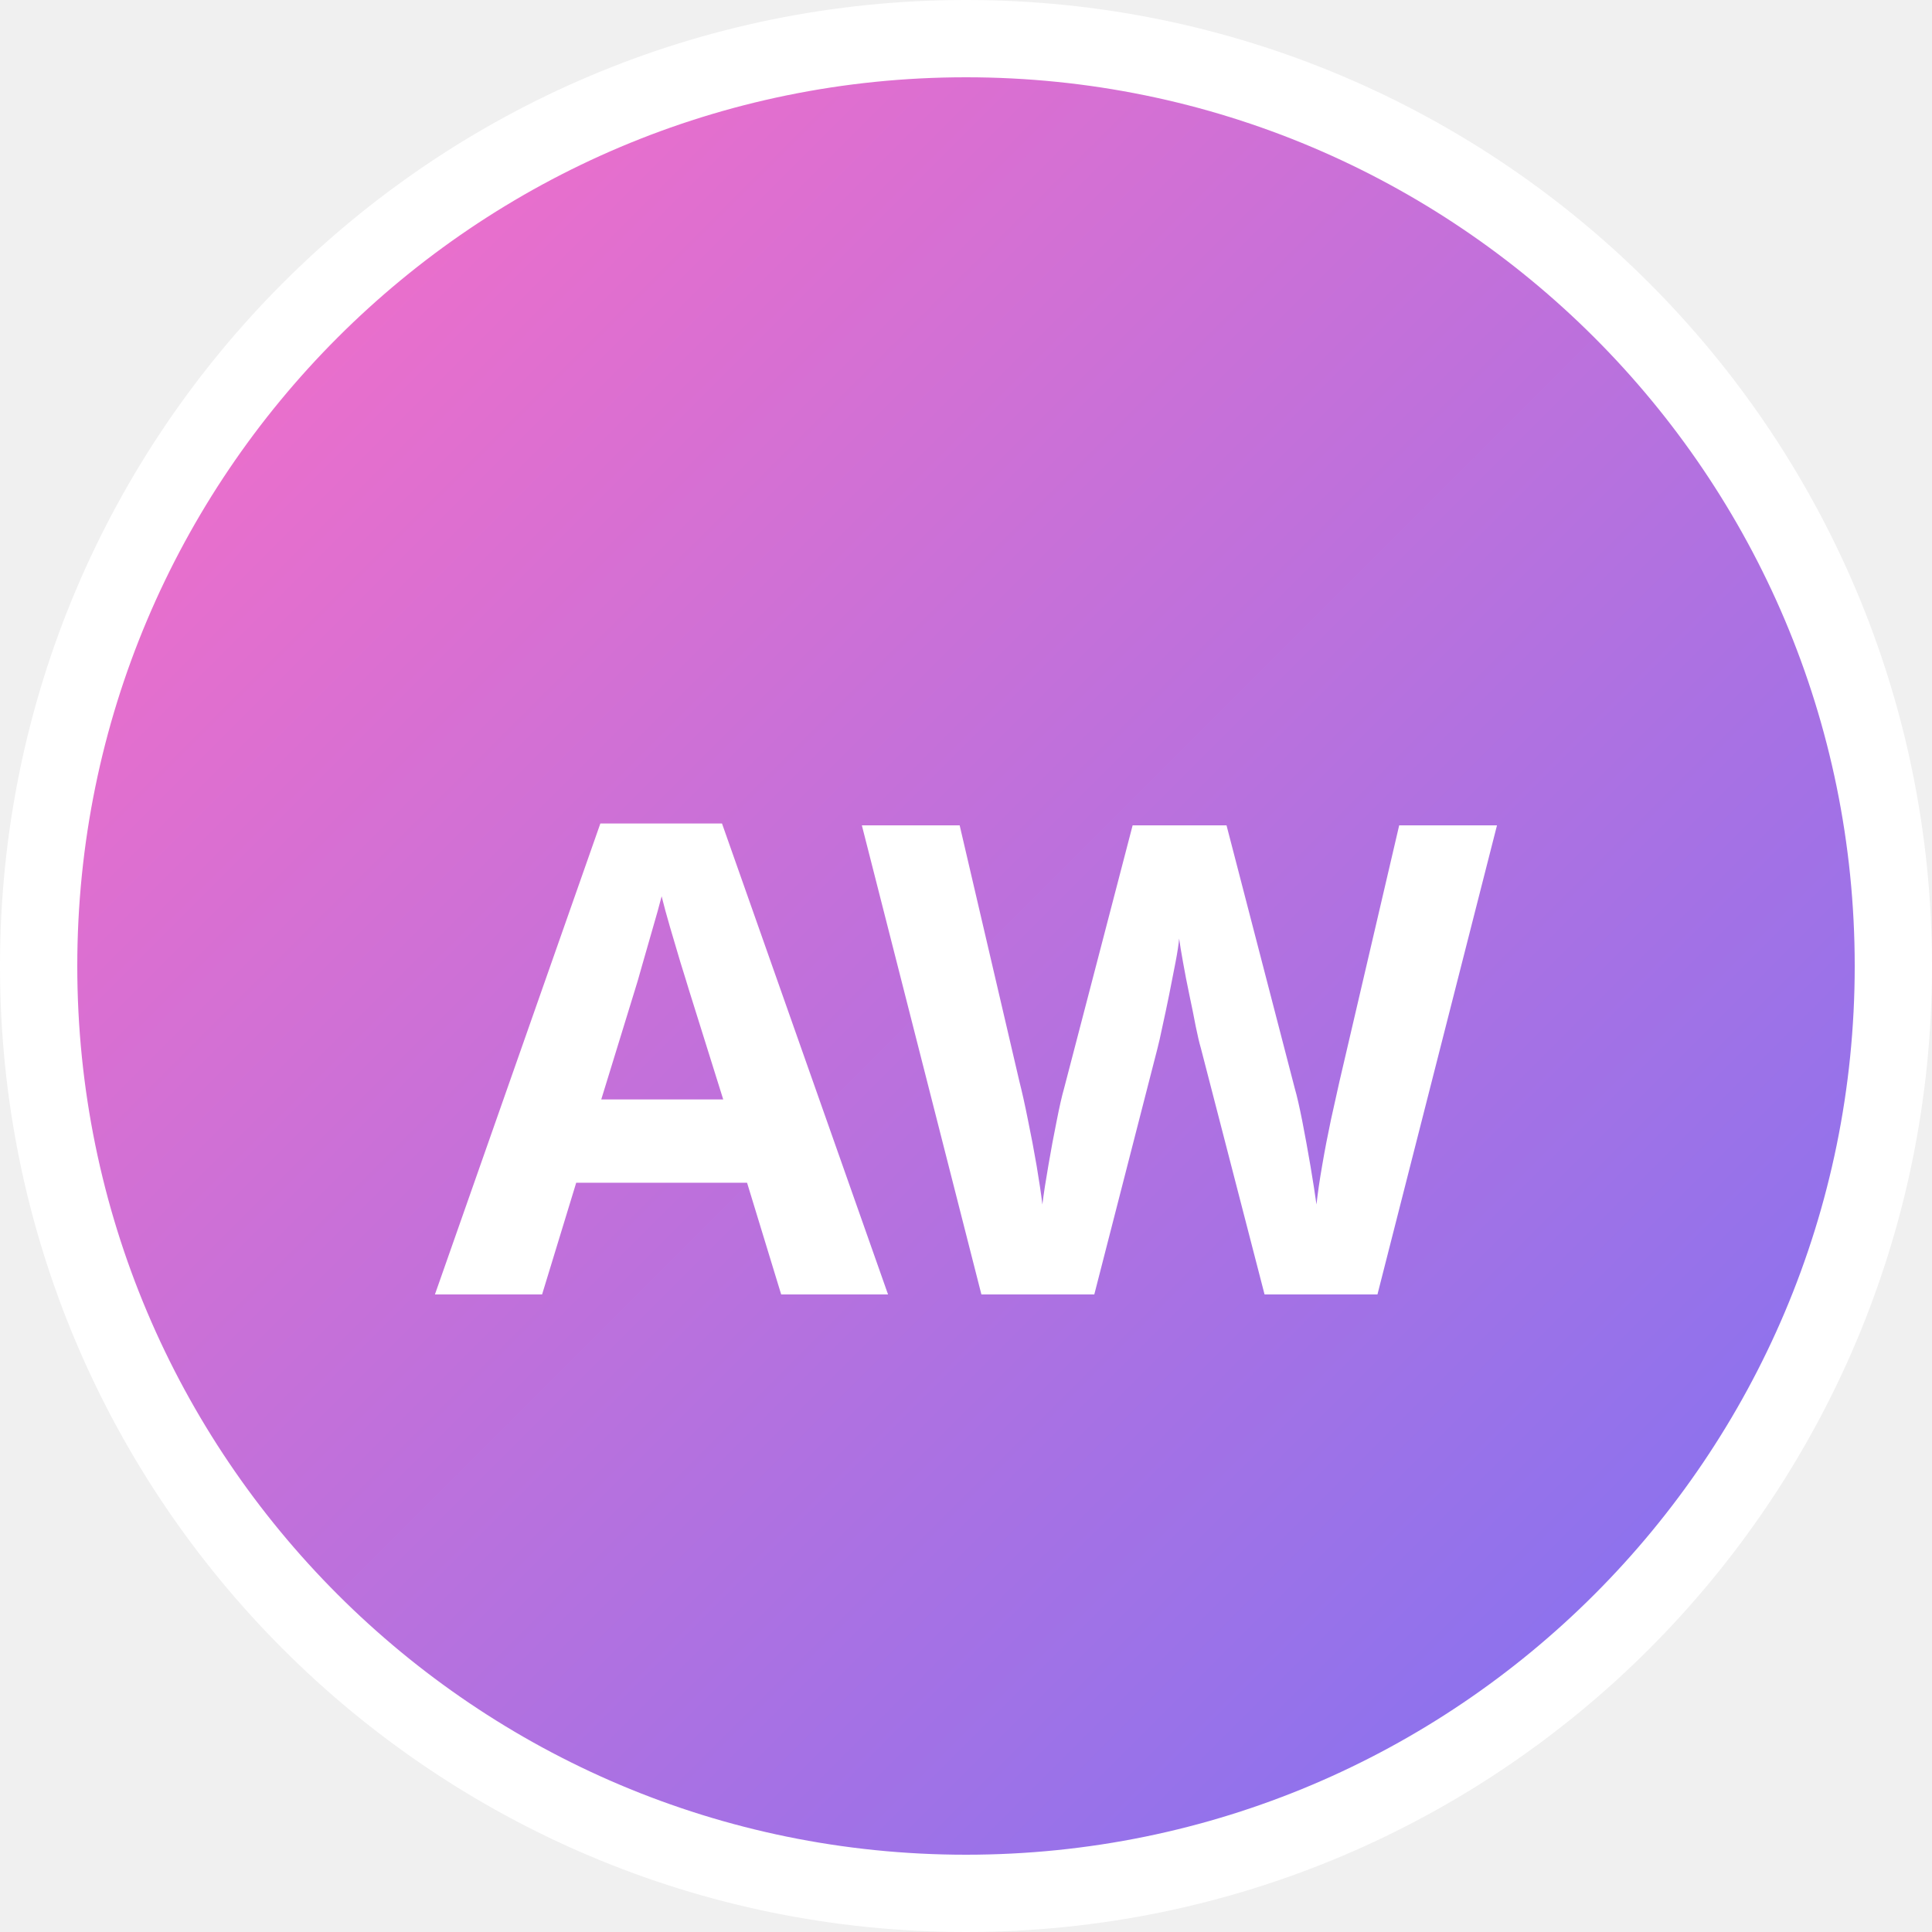
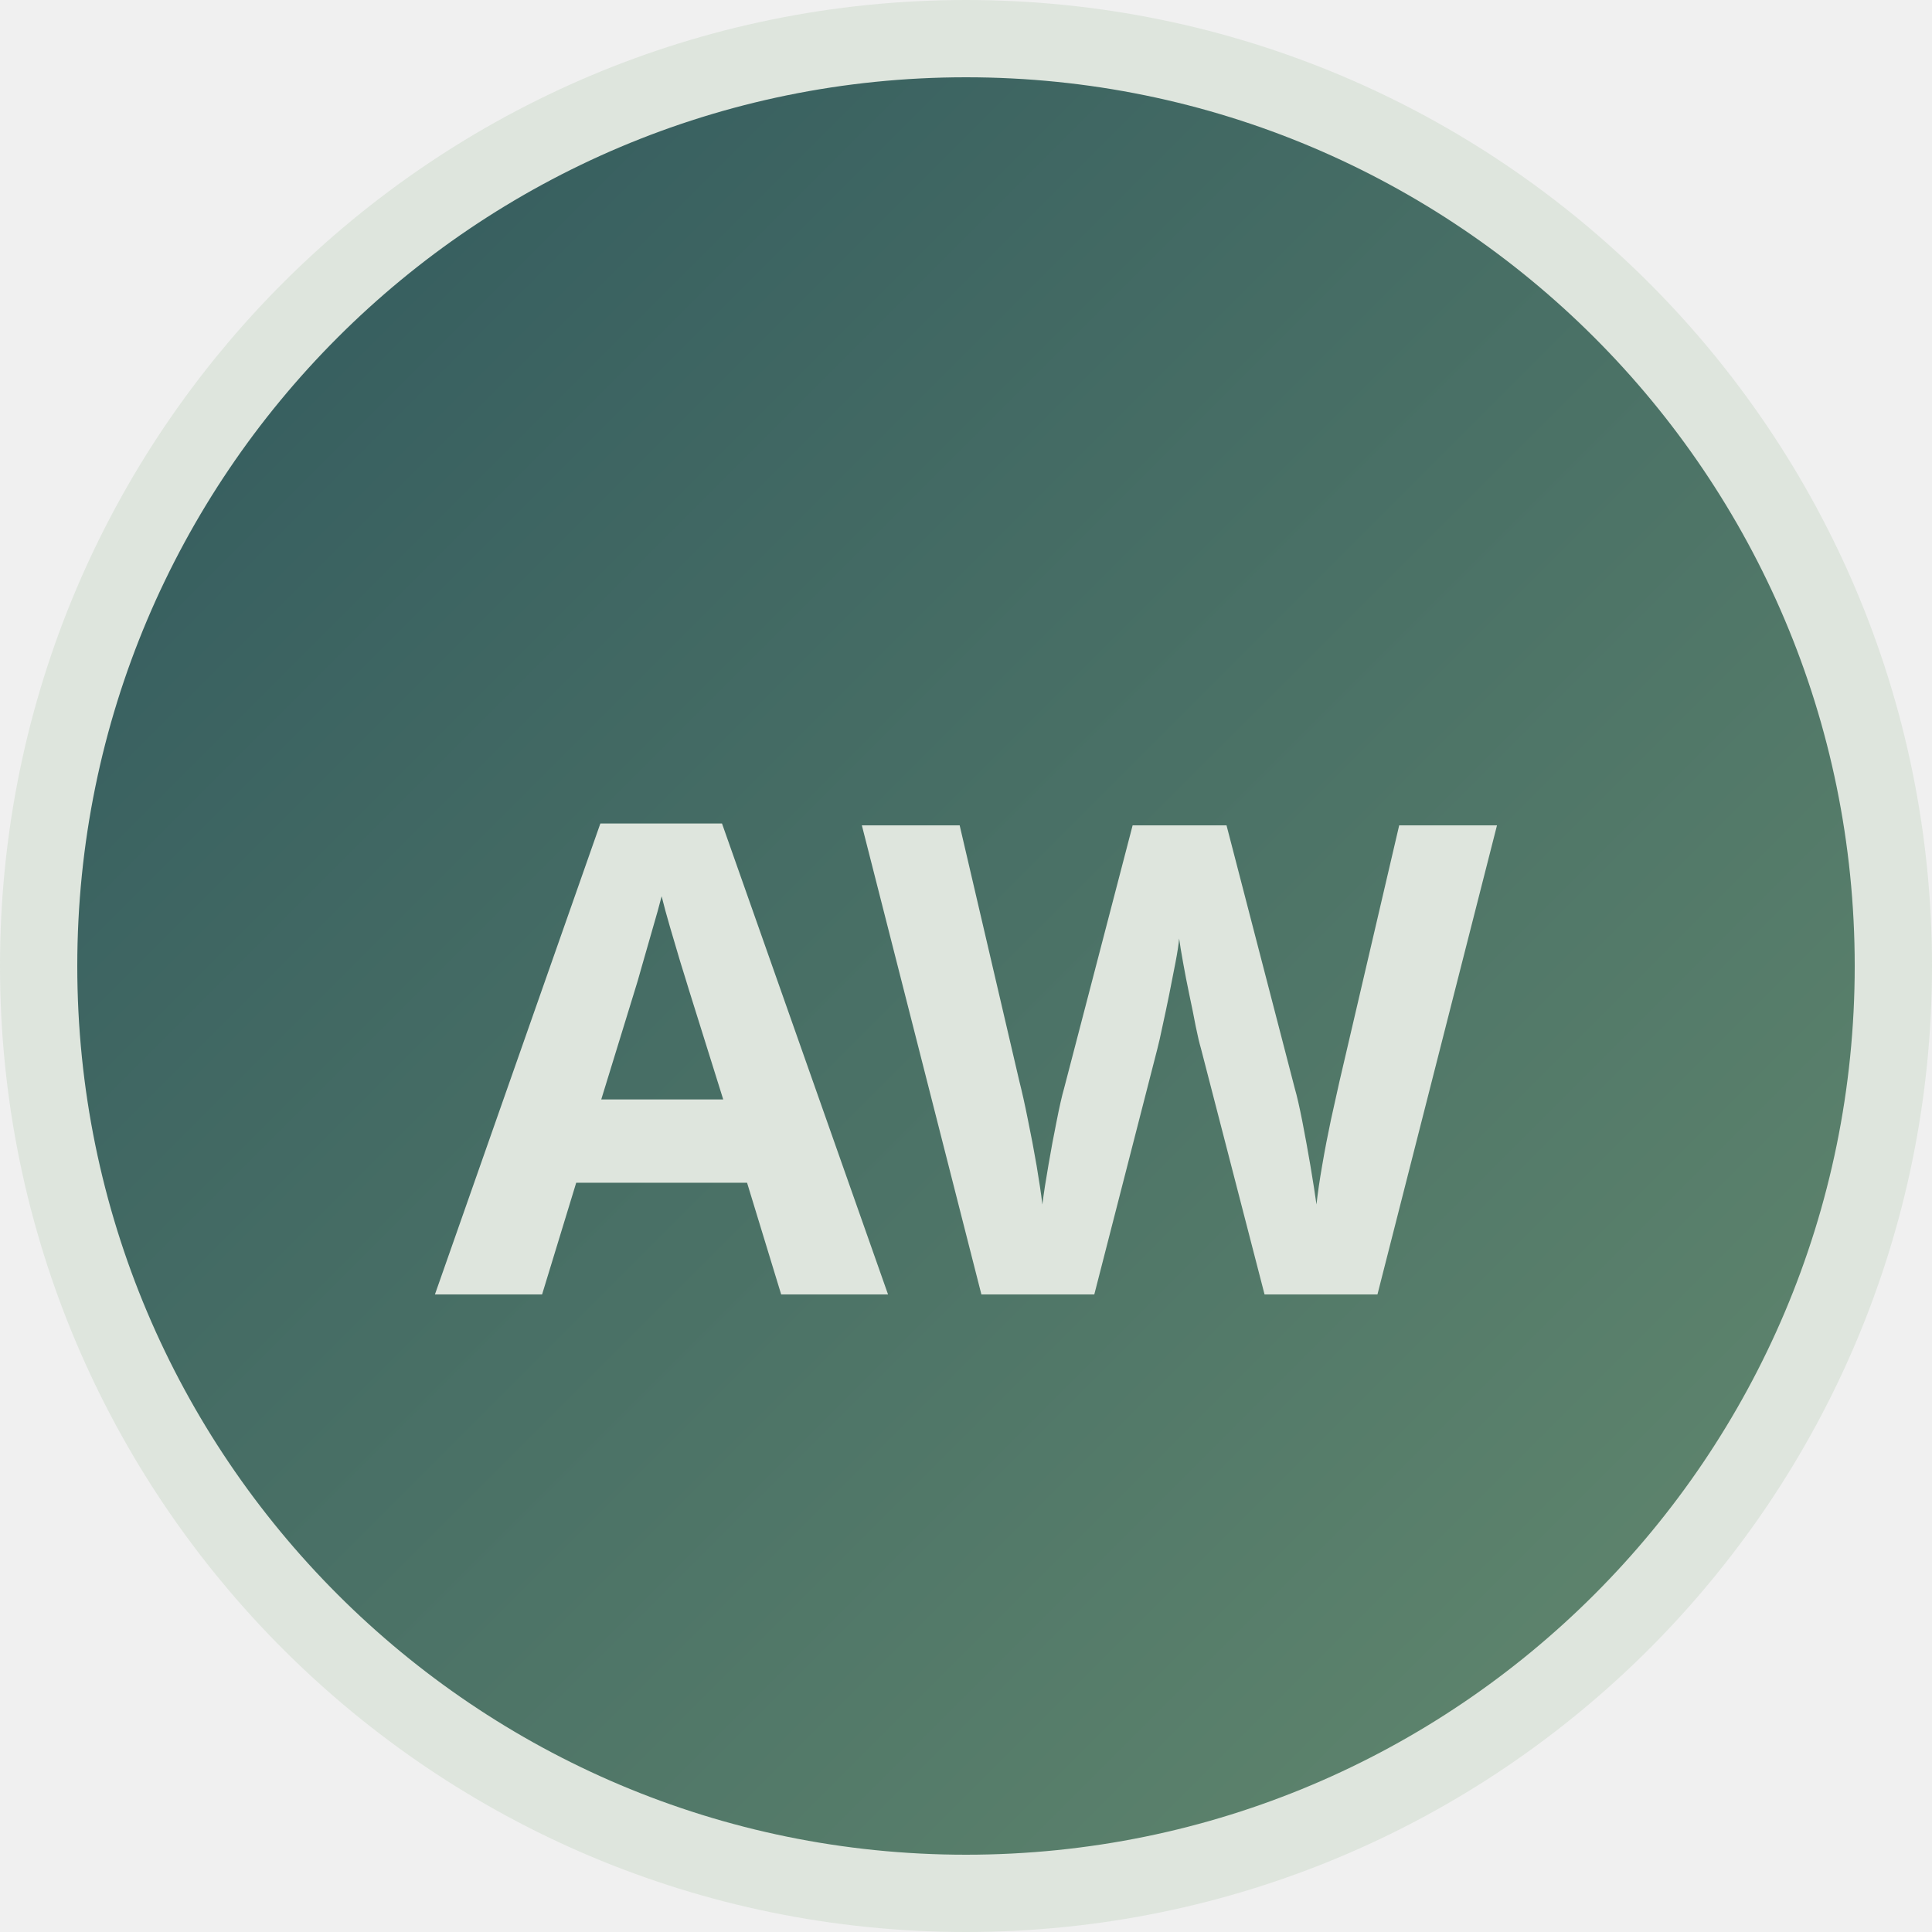
<svg xmlns="http://www.w3.org/2000/svg" width="100" height="100" viewBox="0 0 100 100">
  <defs>
    <linearGradient id="grad1" x1="0%" y1="0%" x2="100%" y2="100%">
-       <stop offset="0%" style="stop-color:#ff6ec4;stop-opacity:1" />
-       <stop offset="100%" style="stop-color:#7873f5;stop-opacity:1" />
+       <stop offset="0%" style="stop-color:#2F575D;stop-opacity:1" />
+       <stop offset="100%" style="stop-color:#658B6F;stop-opacity:1" />
    </linearGradient>
  </defs>
-   <circle cx="50" cy="50" r="48" fill="url(#grad1)" stroke="#fff" stroke-width="4" />
-   <text x="50%" y="55%" dominant-baseline="middle" text-anchor="middle" font-size="34" fill="#ffffff" font-family="Segoe UI, sans-serif" font-weight="bold">AW</text>
+   <circle cx="50" cy="50" r="48" fill="url(#grad1)" stroke="#DEE5DD" stroke-width="4" />
+   <text x="50%" y="55%" dominant-baseline="middle" text-anchor="middle" font-size="34" fill="#DEE5DD" font-family="Segoe UI, sans-serif" font-weight="bold">AW</text>
</svg>
